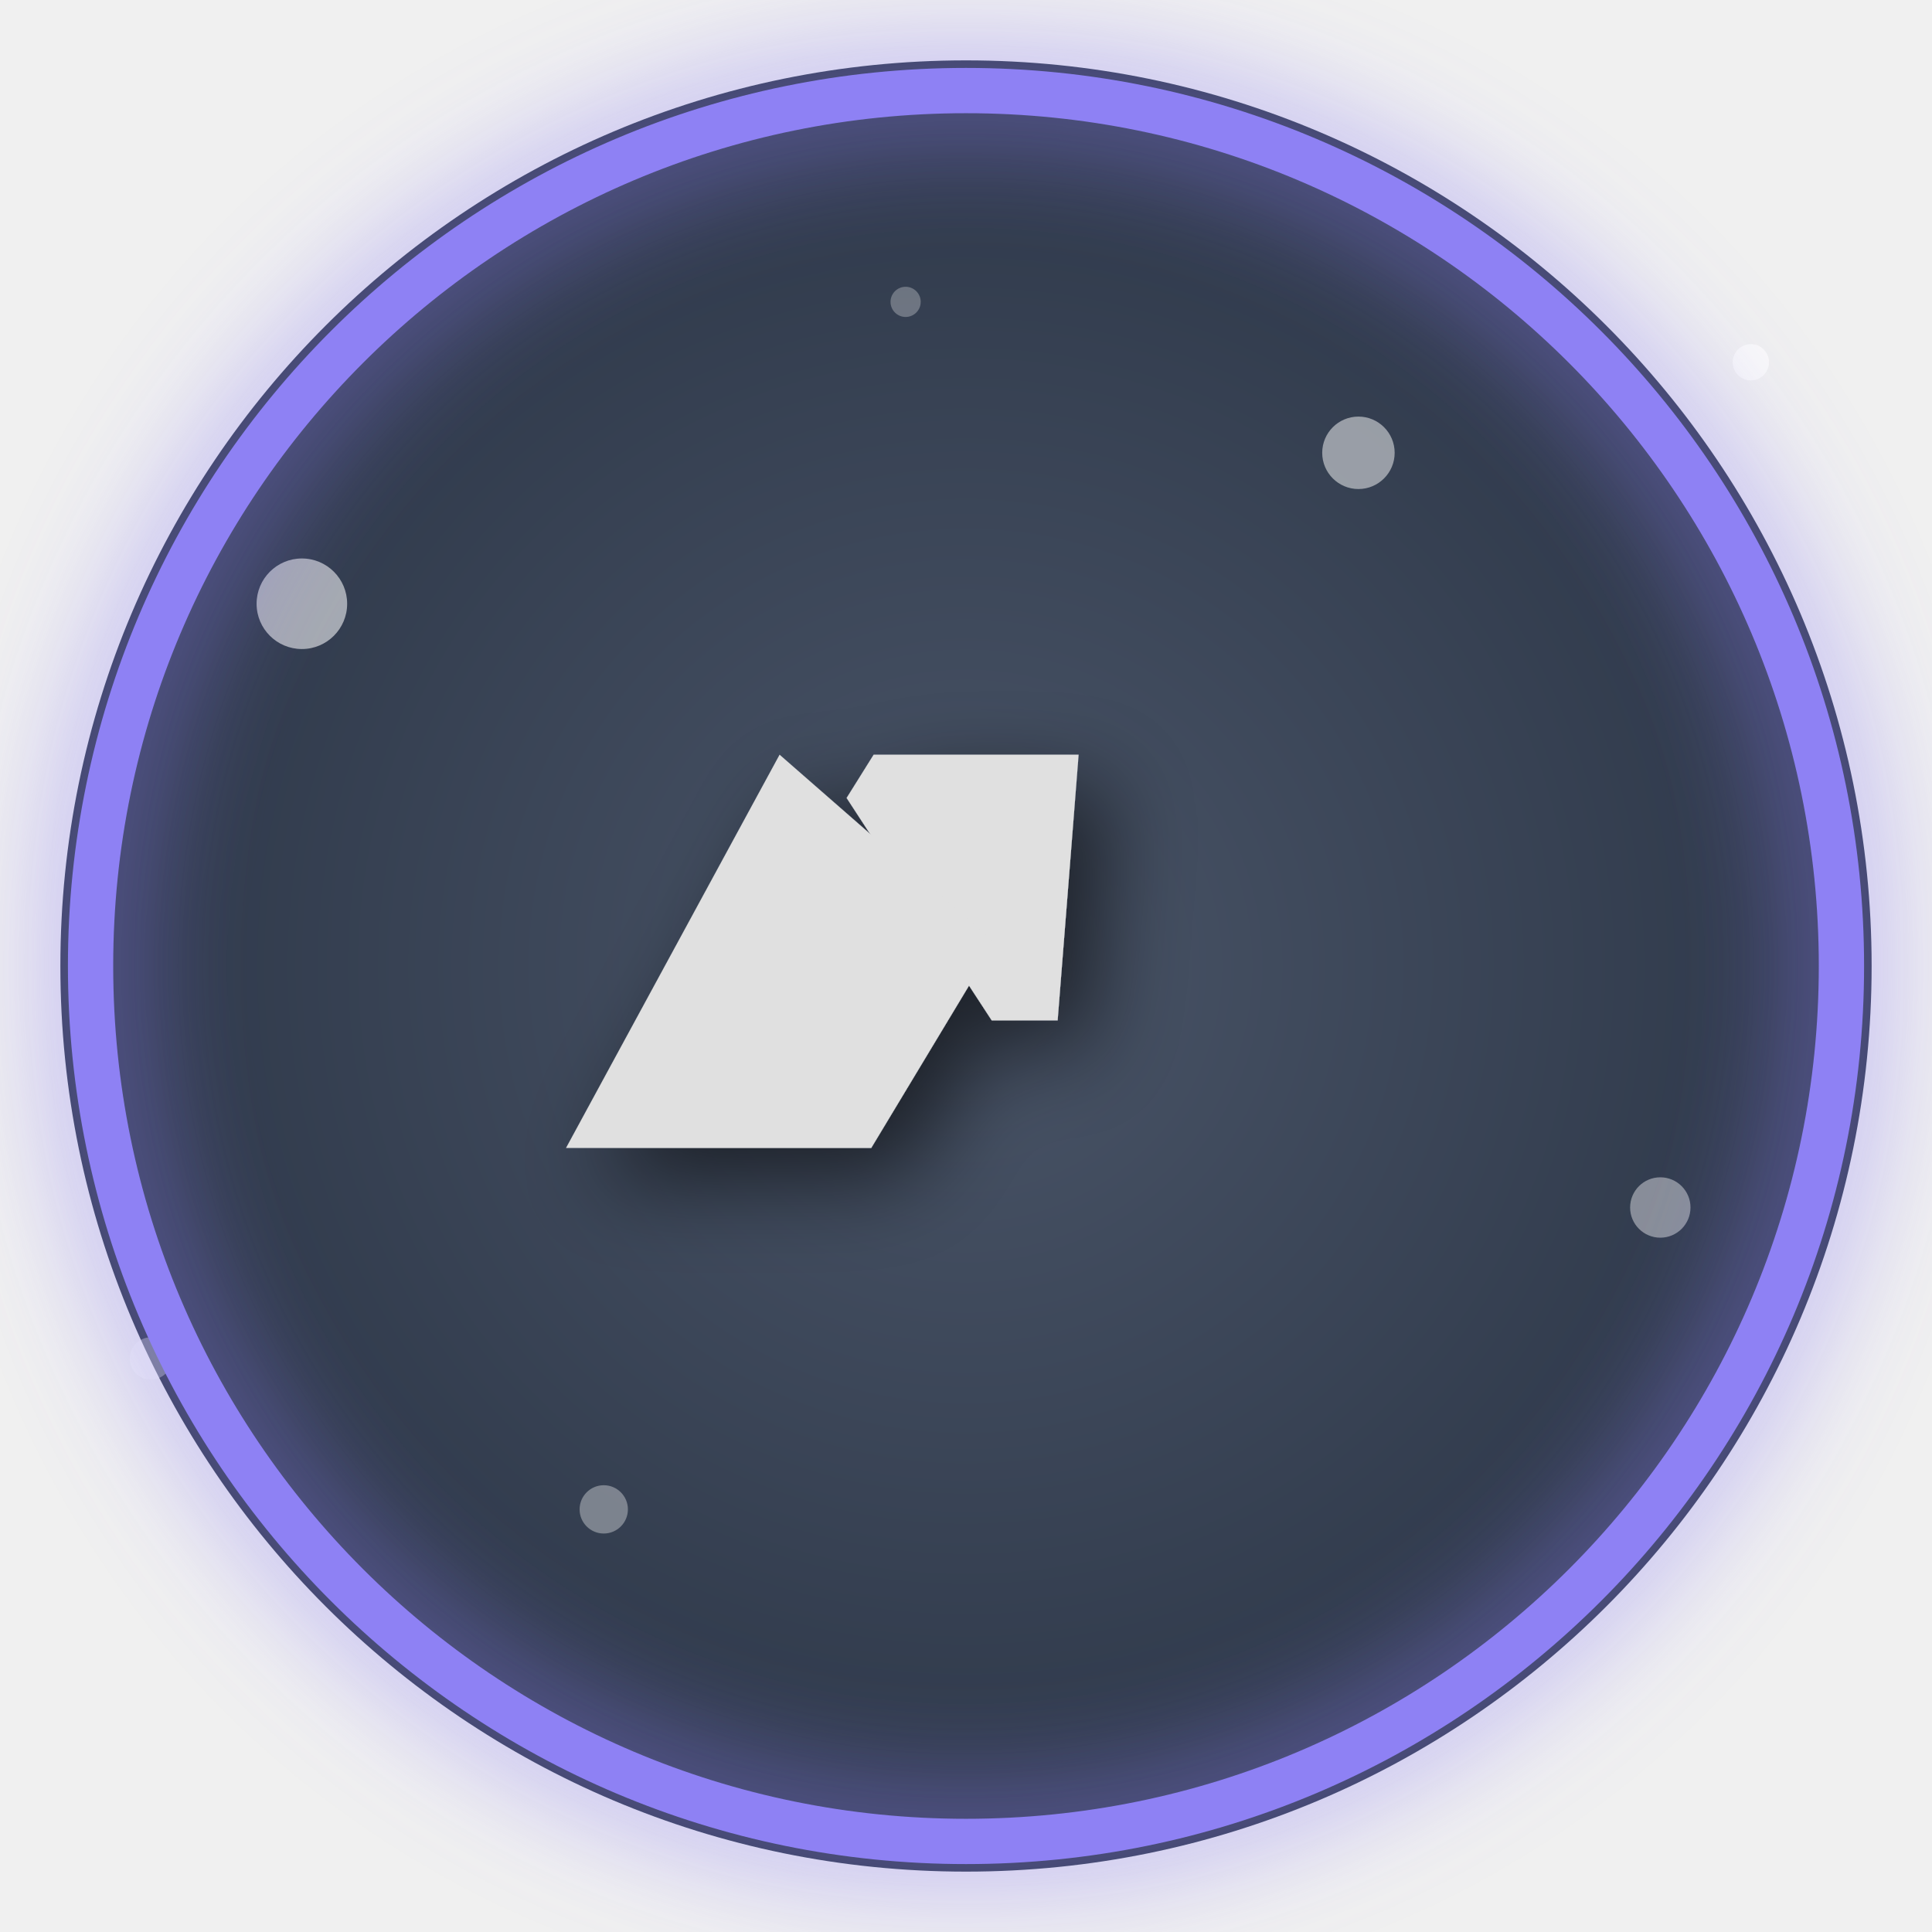
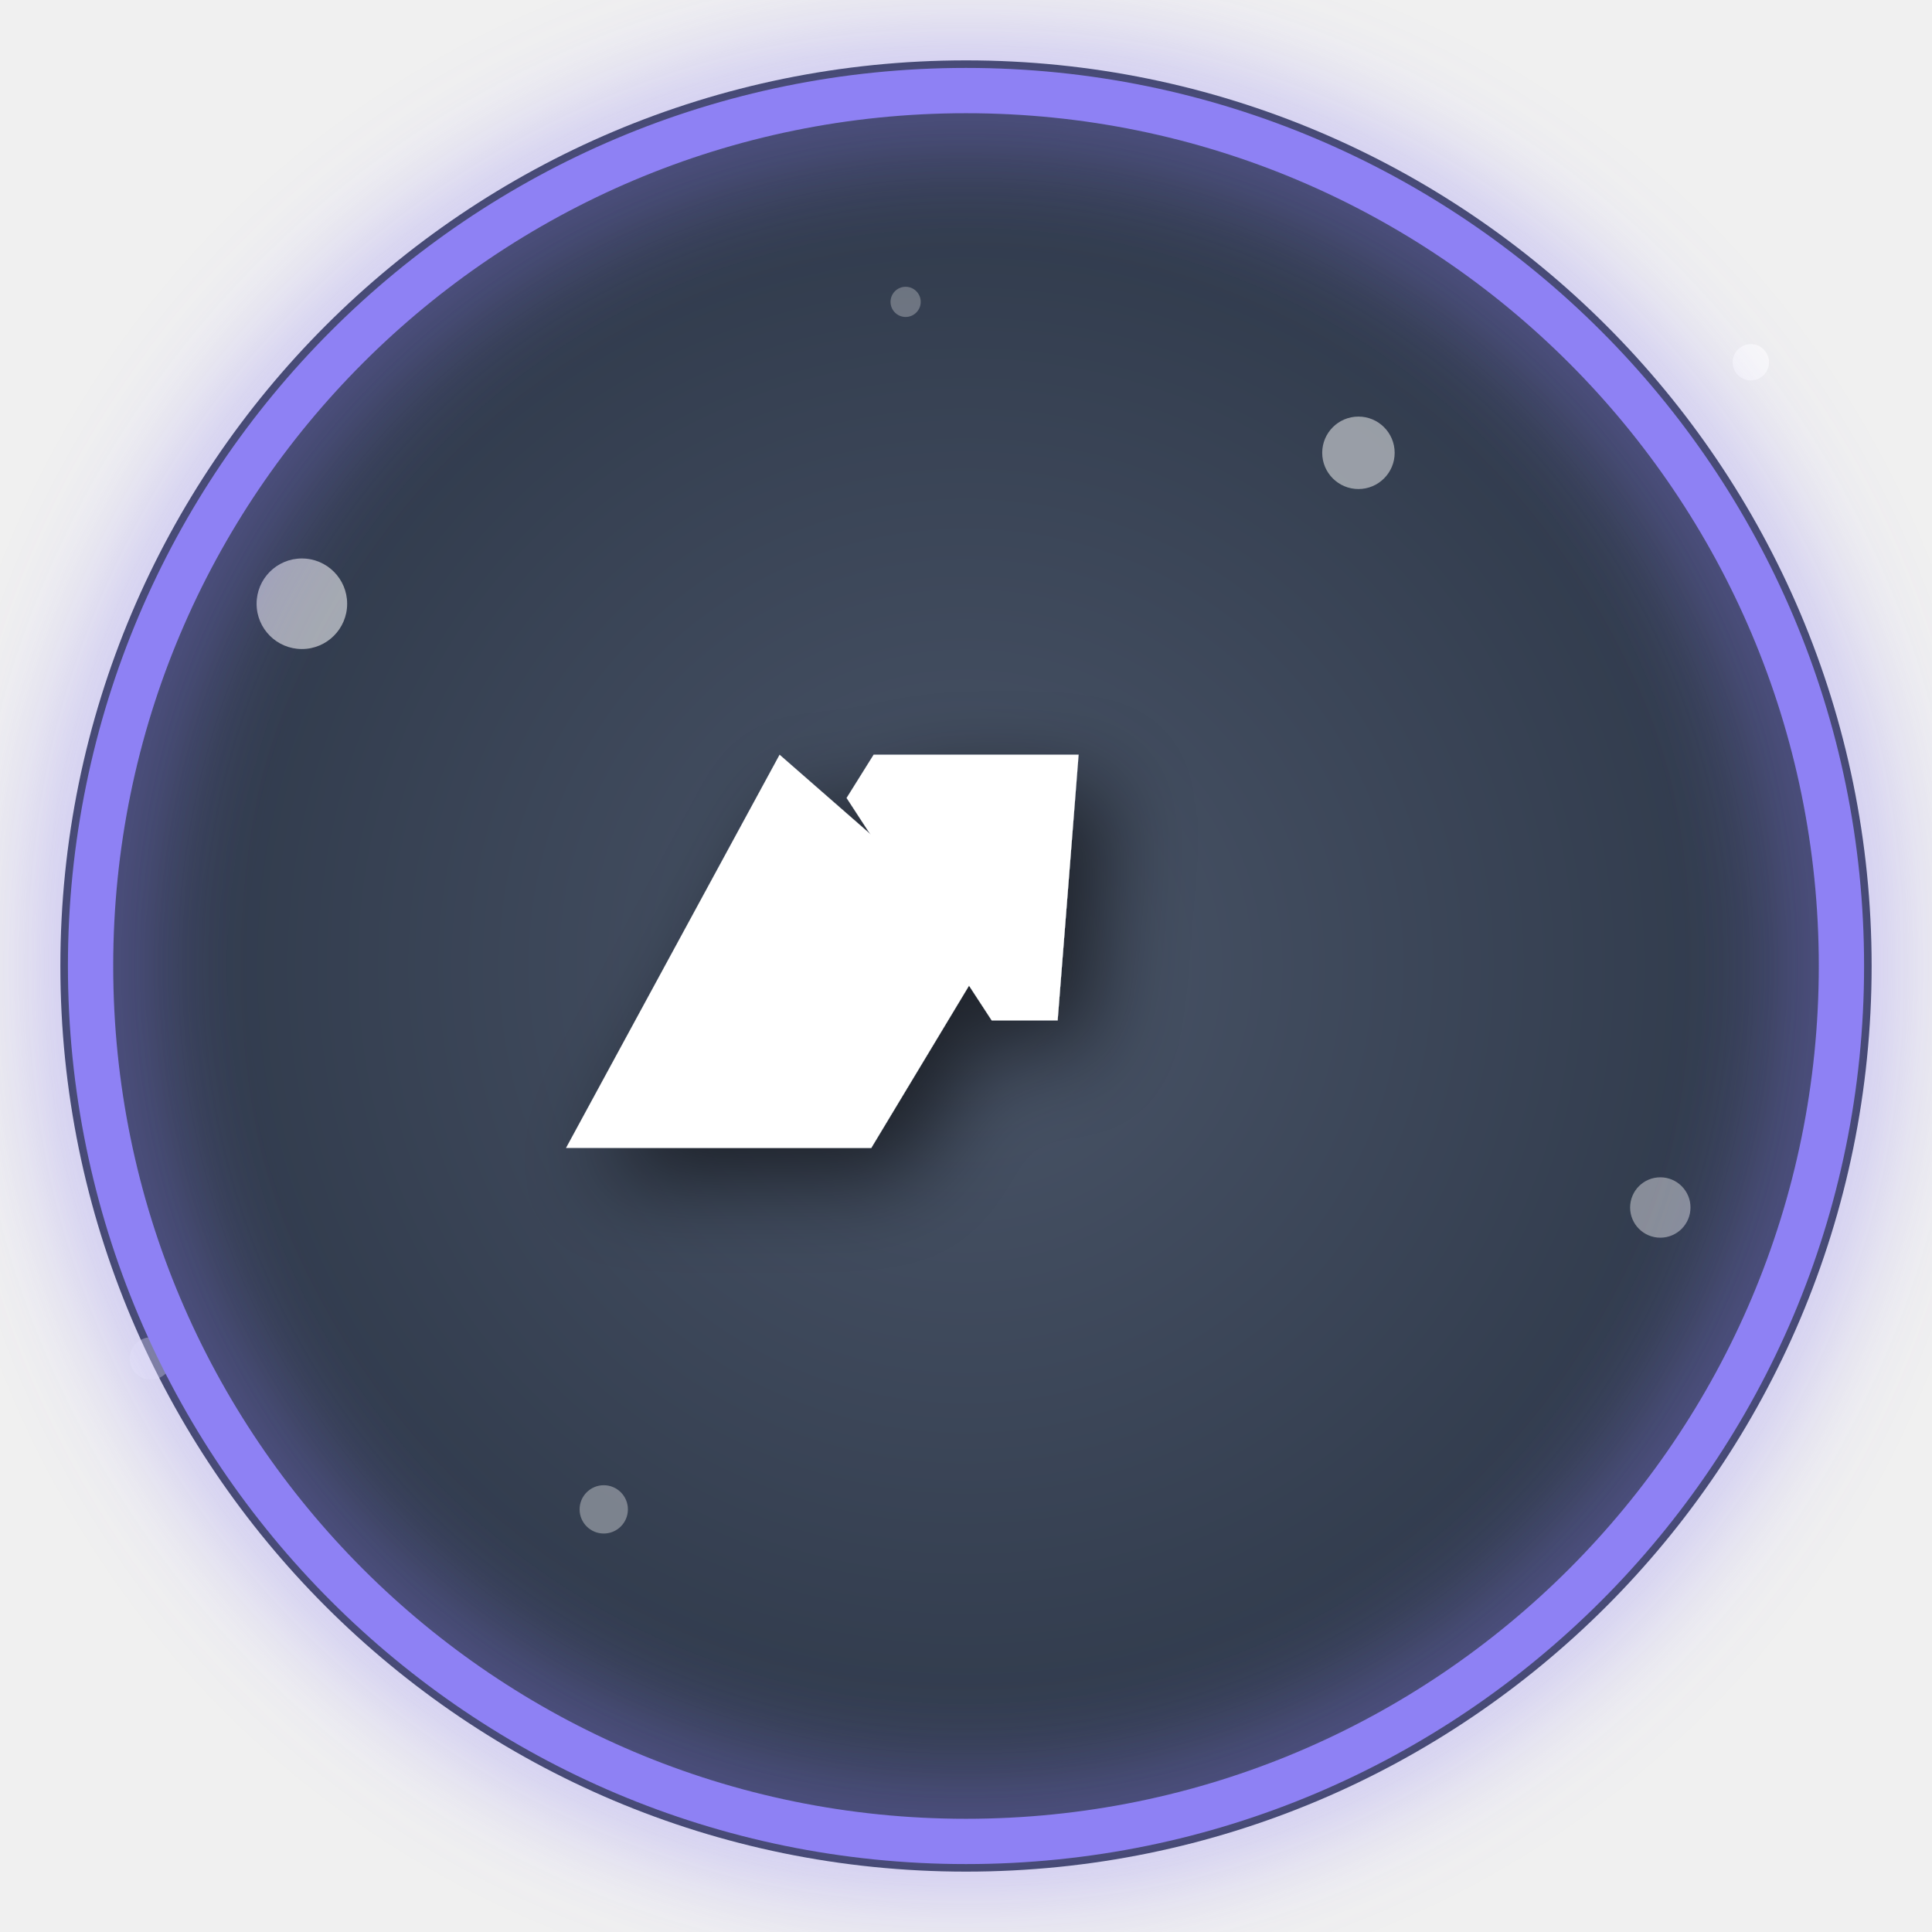
<svg xmlns="http://www.w3.org/2000/svg" width="64" height="64" viewBox="0 0 64 64">
  <defs>
    <radialGradient id="bg-gradient" cx="50%" cy="50%" r="50%" fx="50%" fy="50%">
      <stop offset="0%" style="stop-color:#4a5568;stop-opacity:1" />
      <stop offset="100%" style="stop-color:#2d3748;stop-opacity:1" />
    </radialGradient>
    <filter id="drop-shadow" x="-50%" y="-50%" width="200%" height="200%">
      <feDropShadow dx="1" dy="1" stdDeviation="1.5" flood-color="#000000" flood-opacity="0.6" />
    </filter>
    <filter id="glow" x="-50%" y="-50%" width="200%" height="200%">
      <feGaussianBlur stdDeviation="2" result="coloredBlur" />
      <feMerge>
        <feMergeNode in="coloredBlur" />
        <feMergeNode in="SourceGraphic" />
      </feMerge>
    </filter>
  </defs>
  <circle cx="32" cy="32" r="30" fill="url(#bg-gradient)" />
  <g opacity="0.7">
    <circle cx="10" cy="20" r="1.5" fill="white" opacity="0.8" />
    <circle cx="55" cy="40" r="1" fill="white" opacity="0.6" />
    <circle cx="20" cy="50" r="0.8" fill="white" opacity="0.5" />
    <circle cx="45" cy="15" r="1.2" fill="white" opacity="0.7" />
    <circle cx="30" cy="10" r="0.5" fill="white" opacity="0.4" />
    <circle cx="5" cy="45" r="0.7" fill="white" opacity="0.5" />
    <circle cx="58" cy="12" r="0.6" fill="white" opacity="0.9" />
  </g>
  <circle cx="32" cy="32" r="29" fill="none" stroke="#8e81f4" stroke-width="1.5" filter="url(#glow)" />
  <g filter="url(#drop-shadow)">
-     <g transform="translate(16, 16) scale(0.125)" fill="#E0E0E0">
+     <g transform="translate(16, 16) scale(0.125)" fill="#FFFFFF">
      <path d="M152.29,142.42H134.82L96.36,83.47,103.52,72h54.33Z" />
      <path d="M78.6,72,22,176.22l80.89,0,32.72-54.33L78.6,72Z" />
    </g>
  </g>
</svg>
